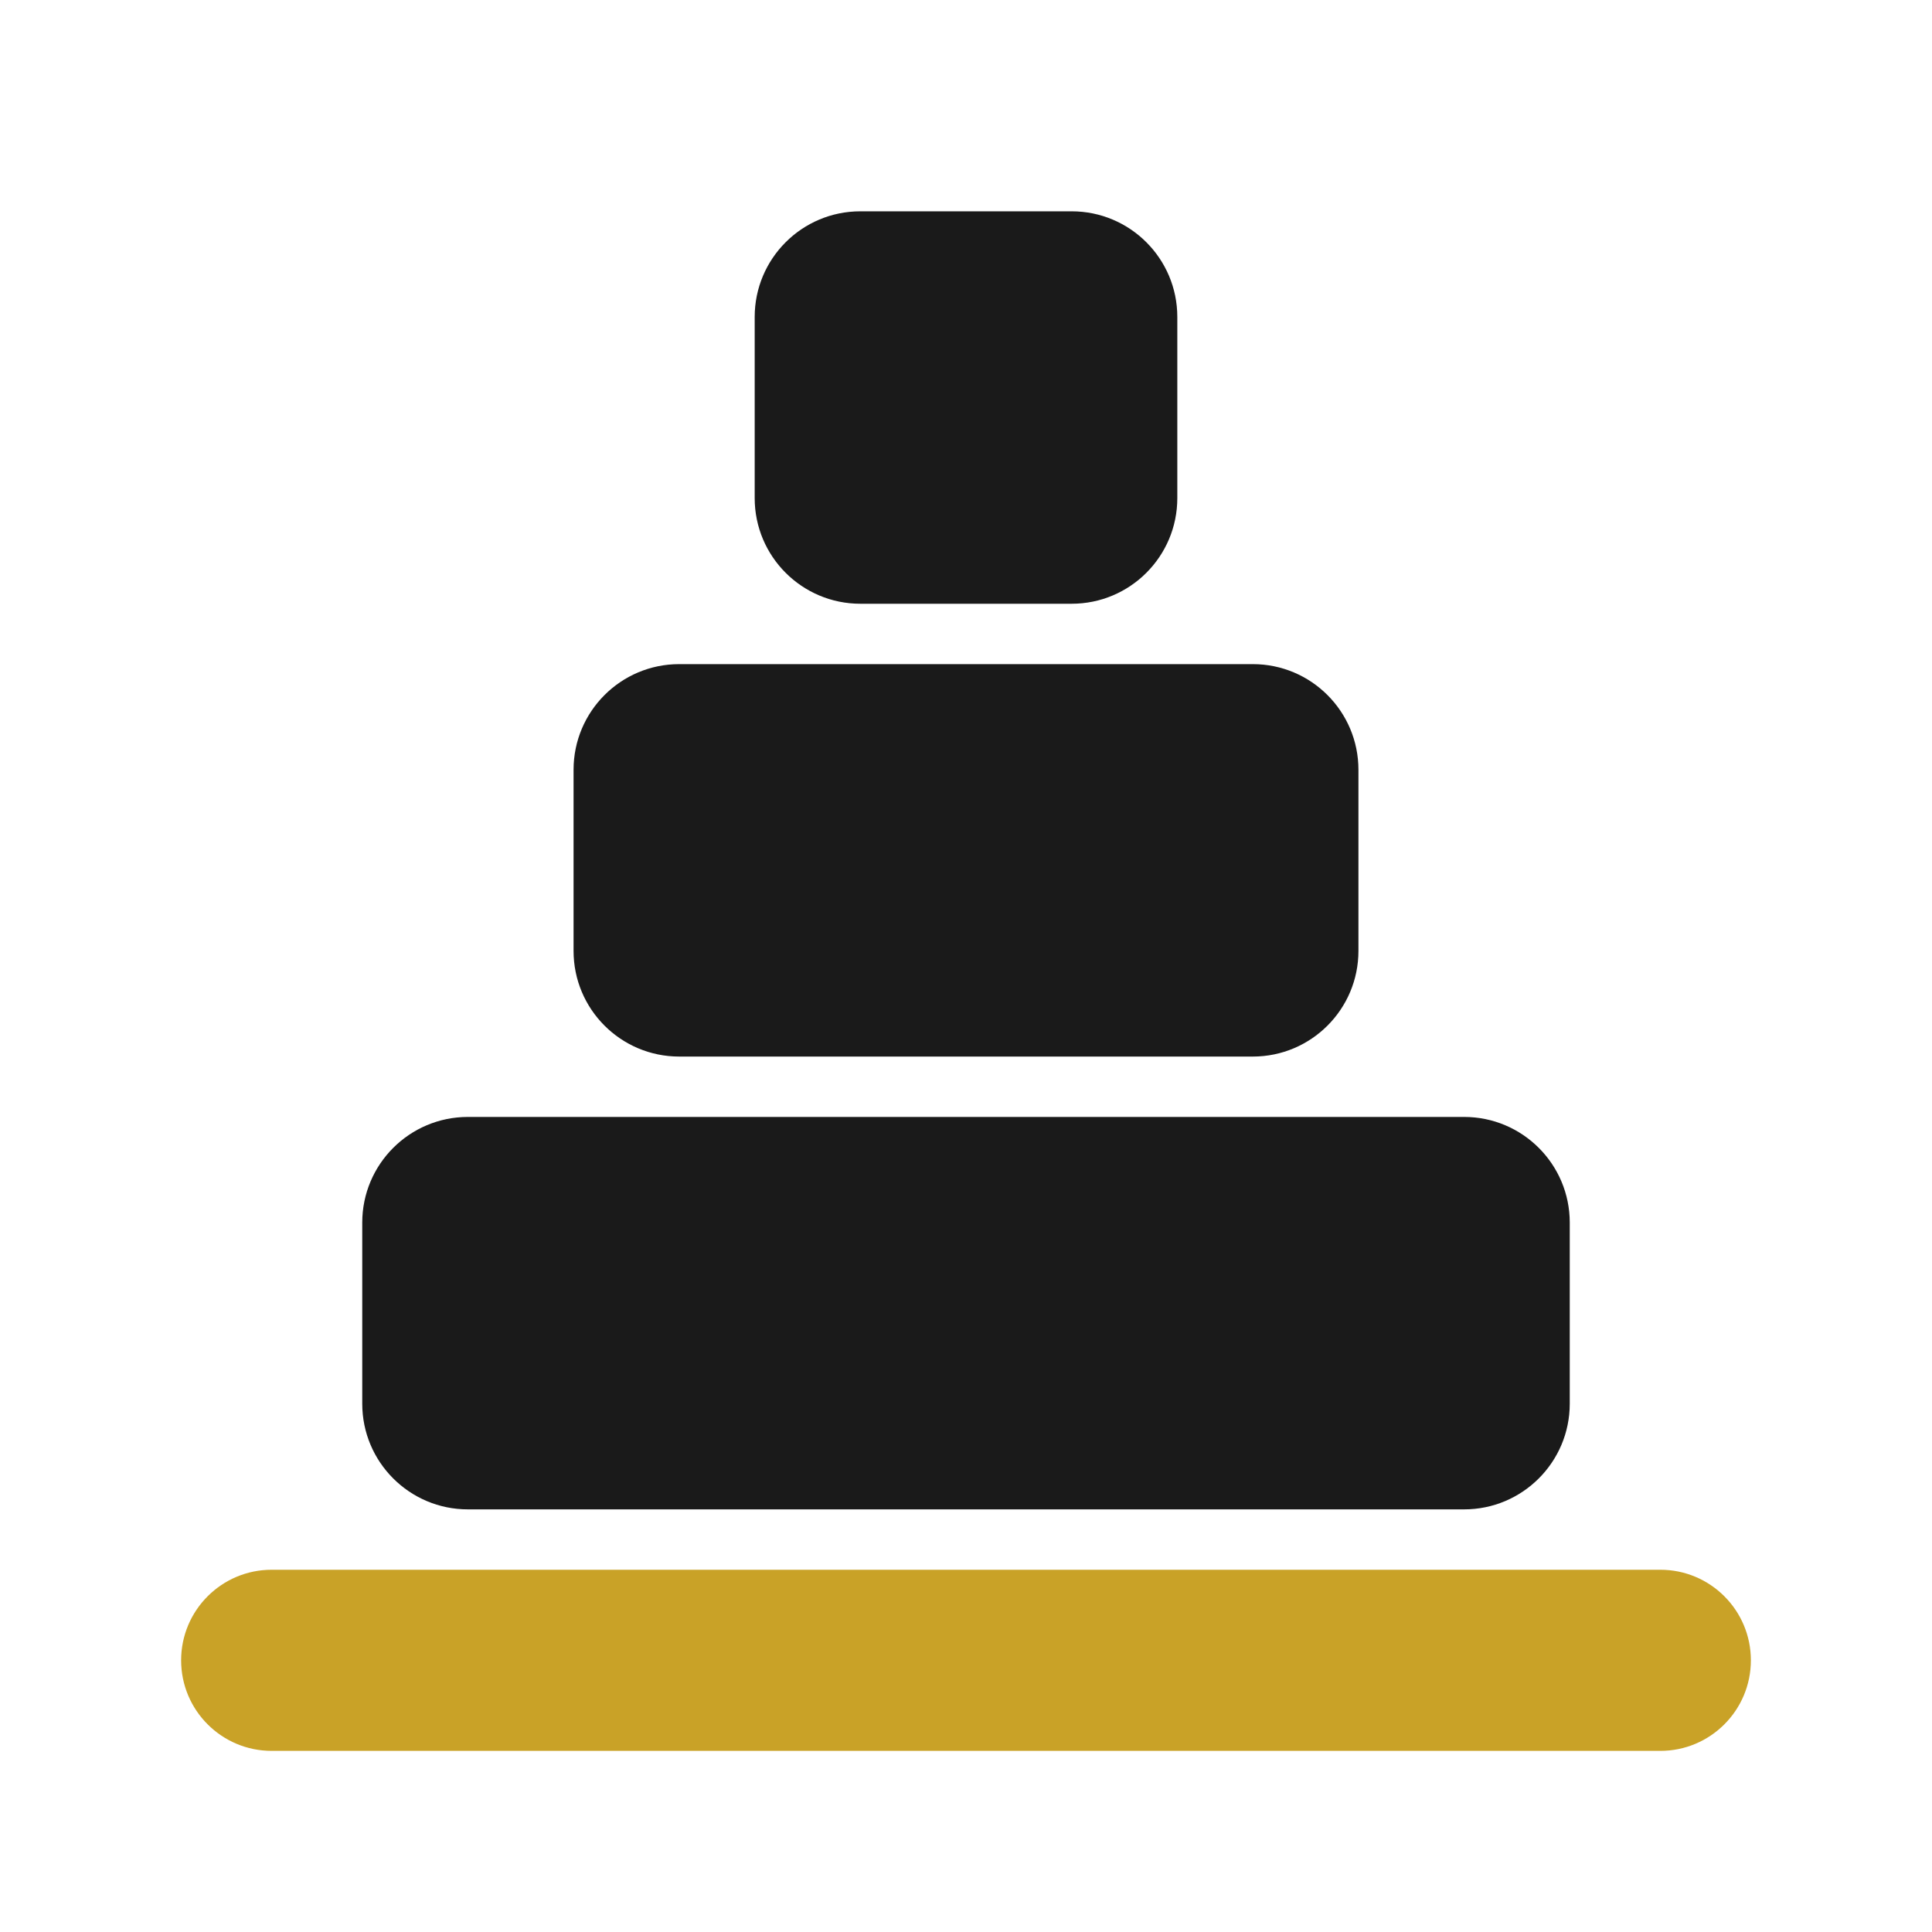
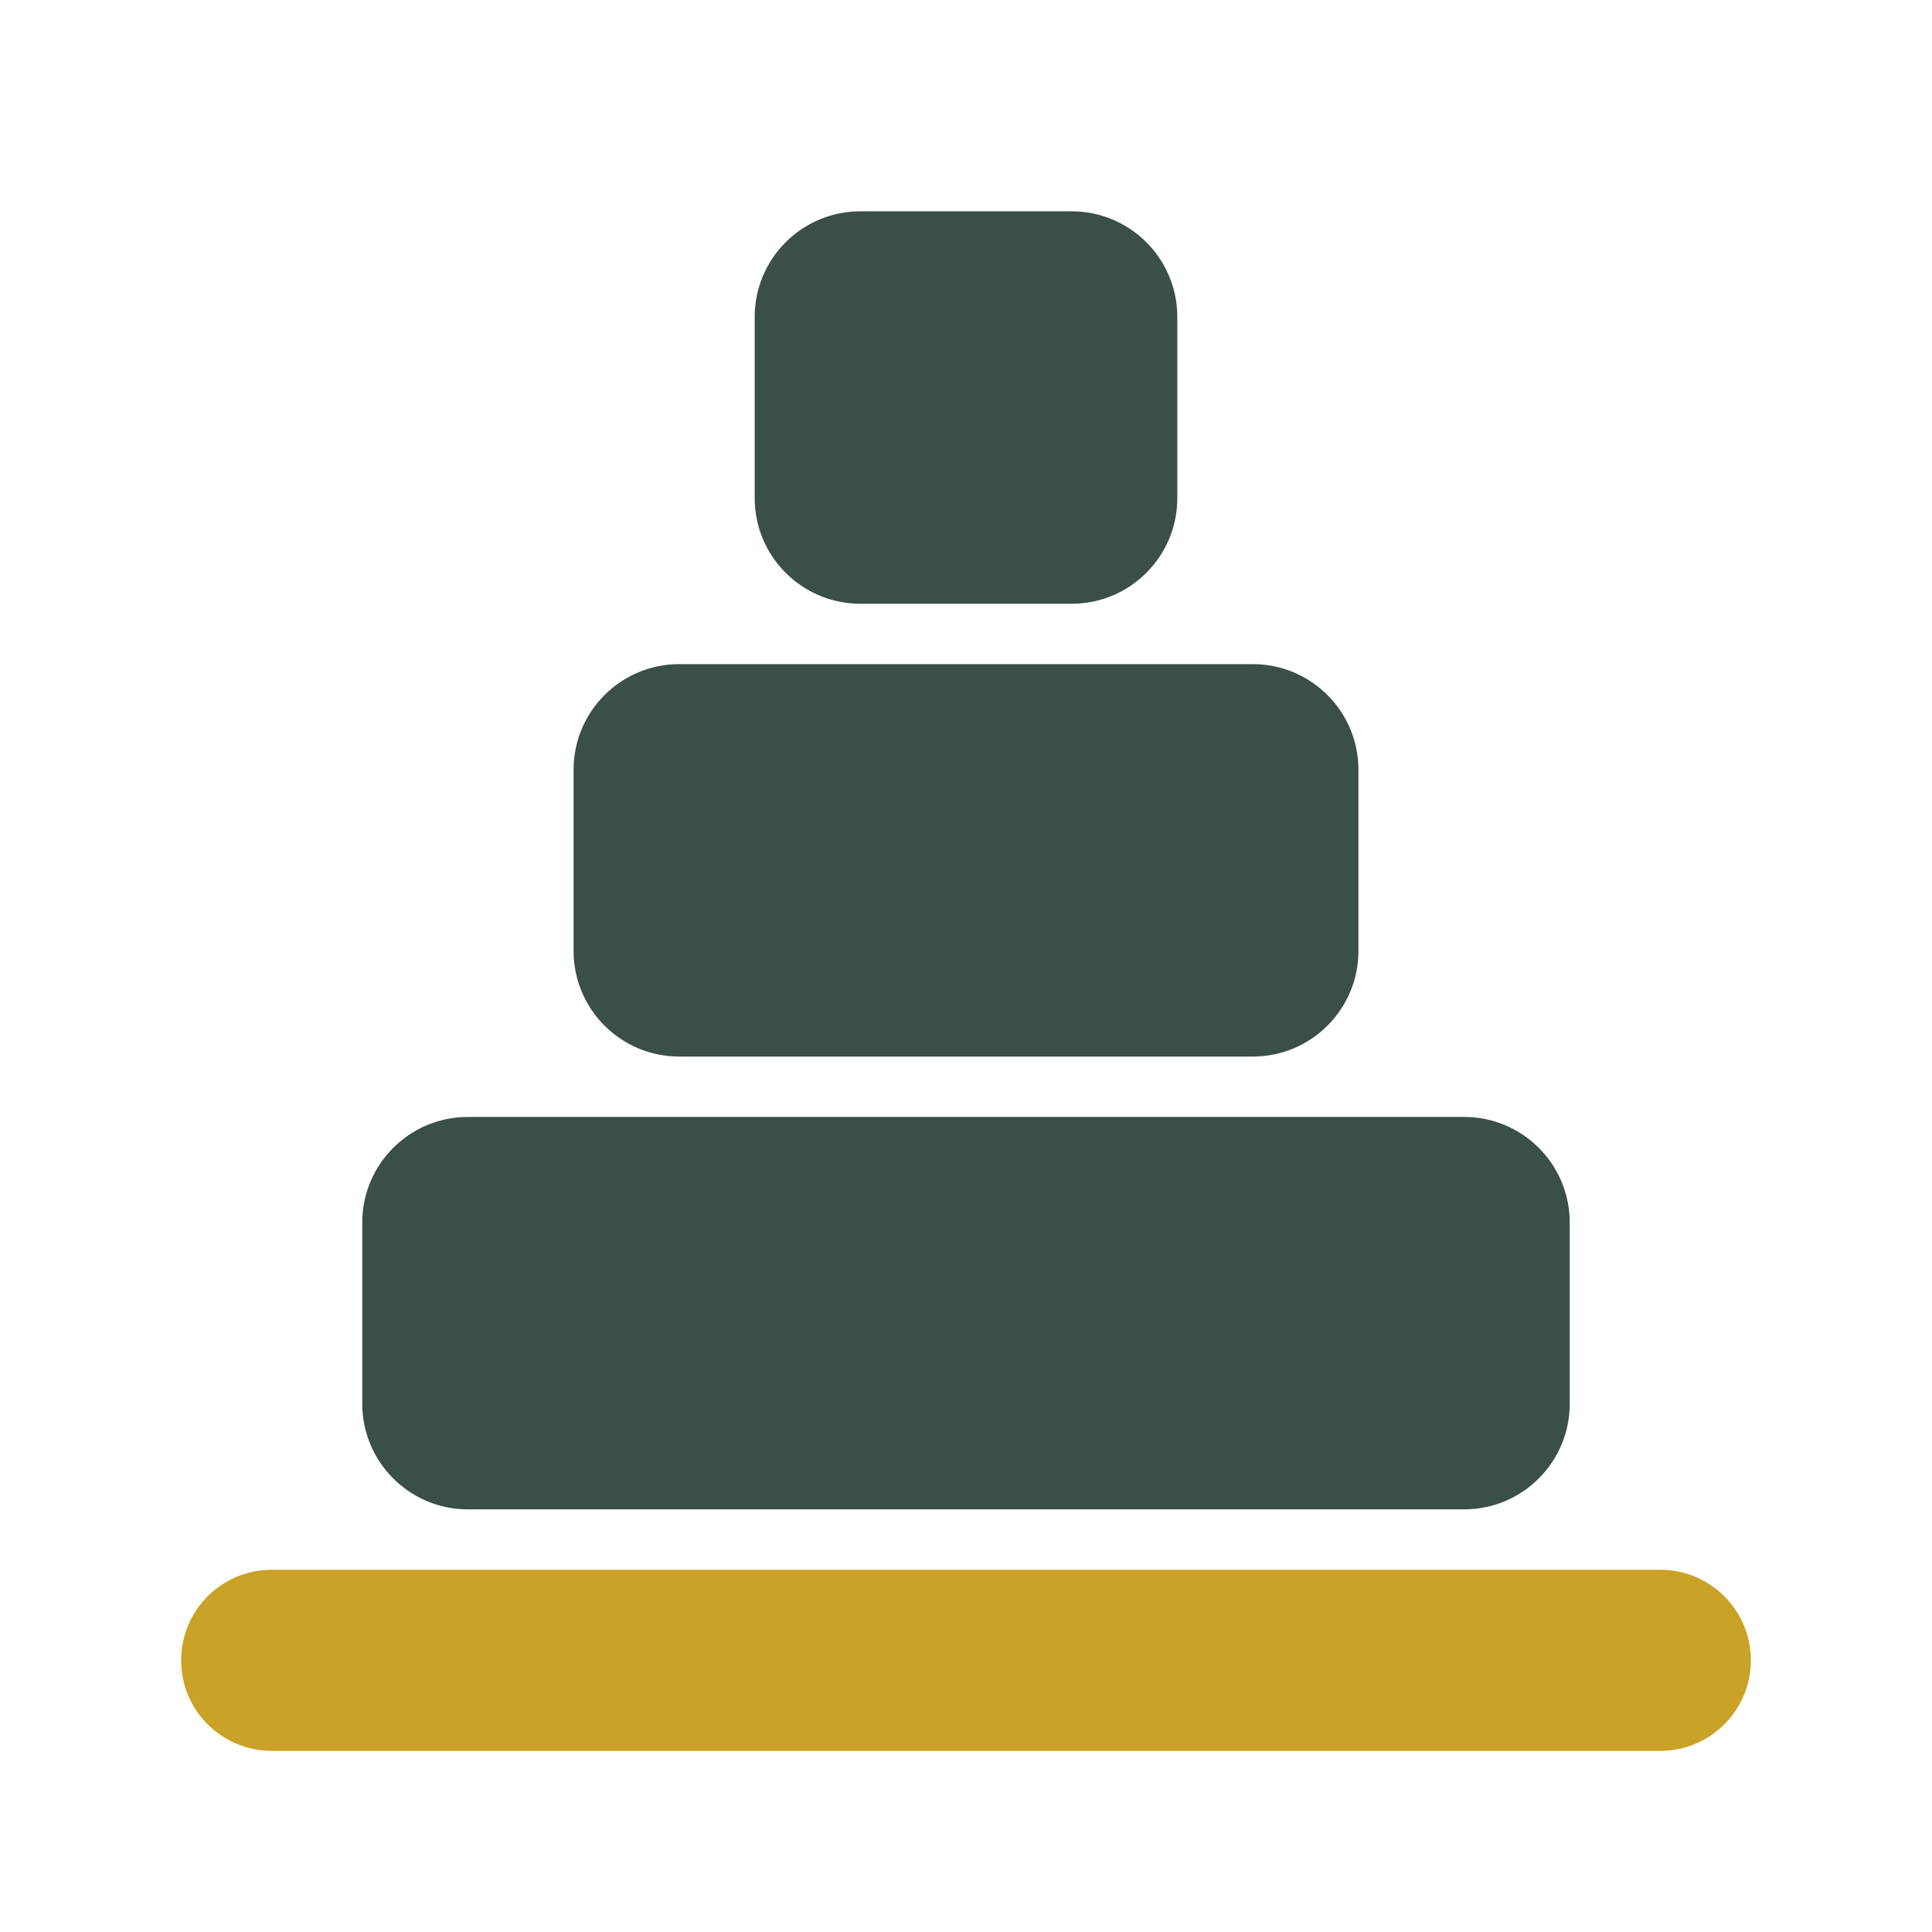
<svg xmlns="http://www.w3.org/2000/svg" viewBox="0 0 64 64" role="img" aria-label="Spattoo">
-   <rect x="25" y="7" width="14" height="13" rx="3.5" fill="#1a1a1a" />
-   <rect x="19" y="22" width="26" height="13" rx="3.5" fill="#1a1a1a" />
-   <rect x="12" y="37" width="40" height="13" rx="3.5" fill="#1a1a1a" />
+   <rect x="25" y="7" width="14" height="13" rx="3.5" fill="#3a4f46" />
+   <rect x="19" y="22" width="26" height="13" rx="3.5" fill="#3a4f46" />
+   <rect x="12" y="37" width="40" height="13" rx="3.5" fill="#3a4f46" />
  <rect x="6" y="52" width="52" height="6" rx="3" fill="#C9A227" />
</svg>
